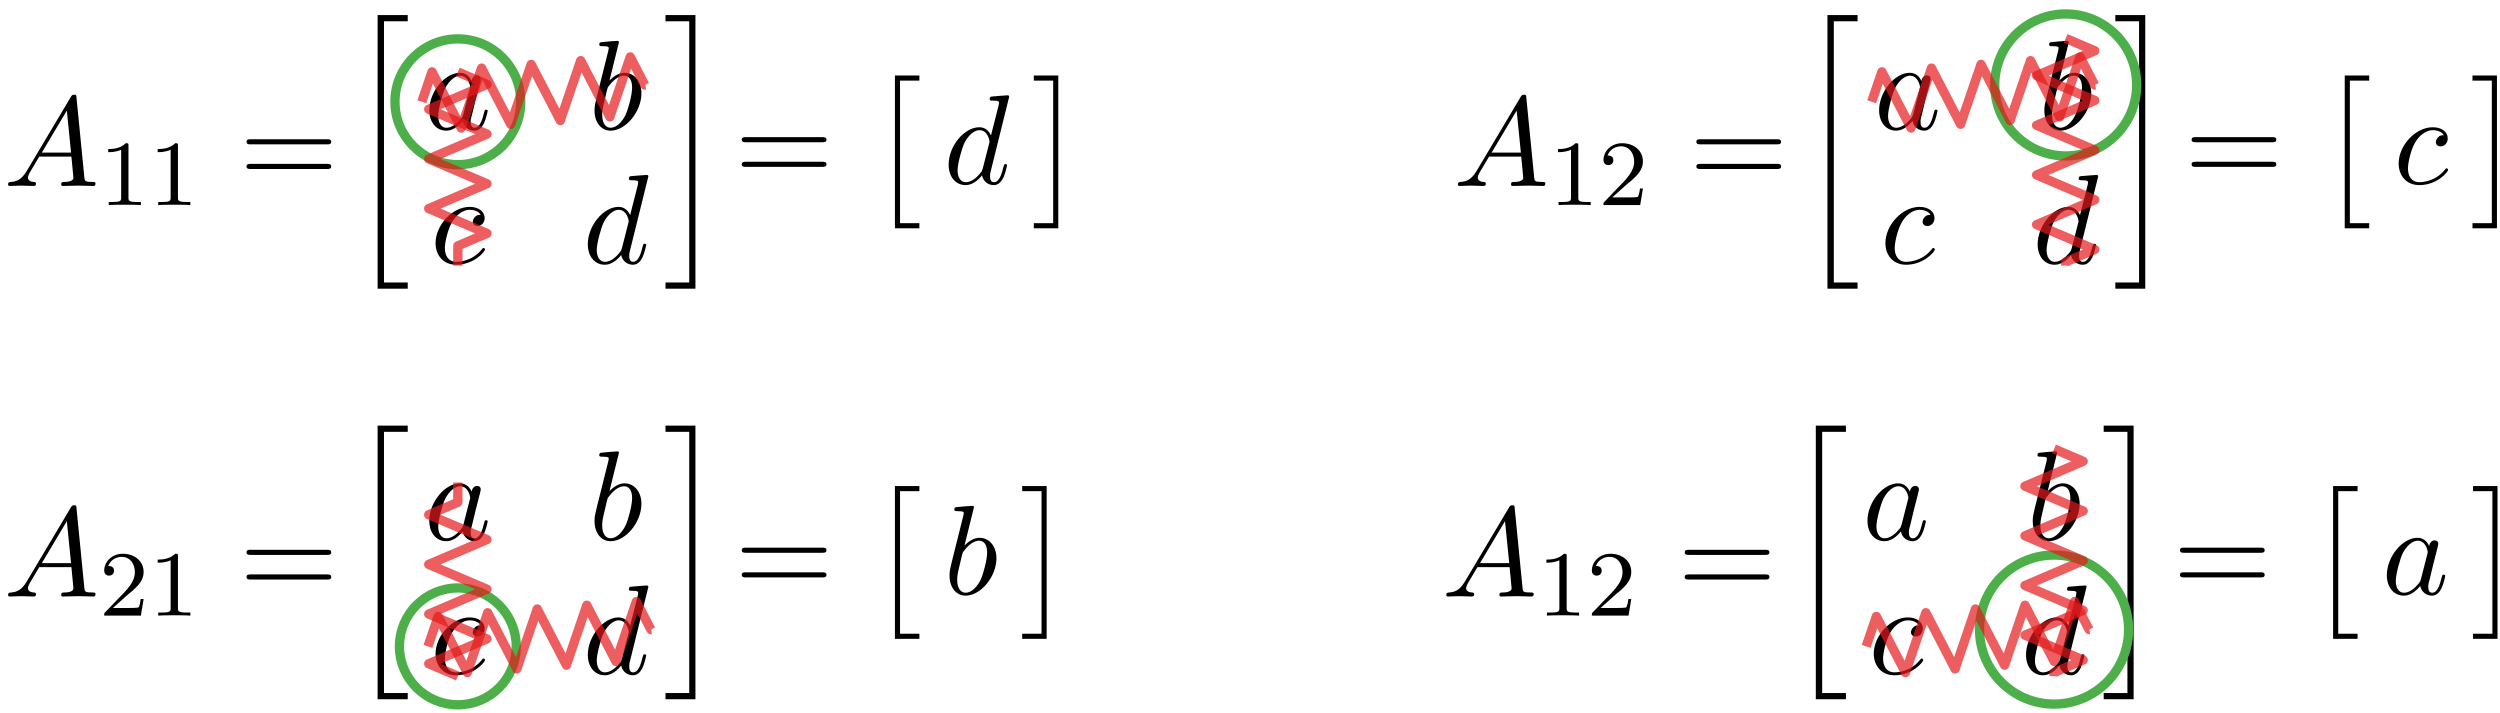
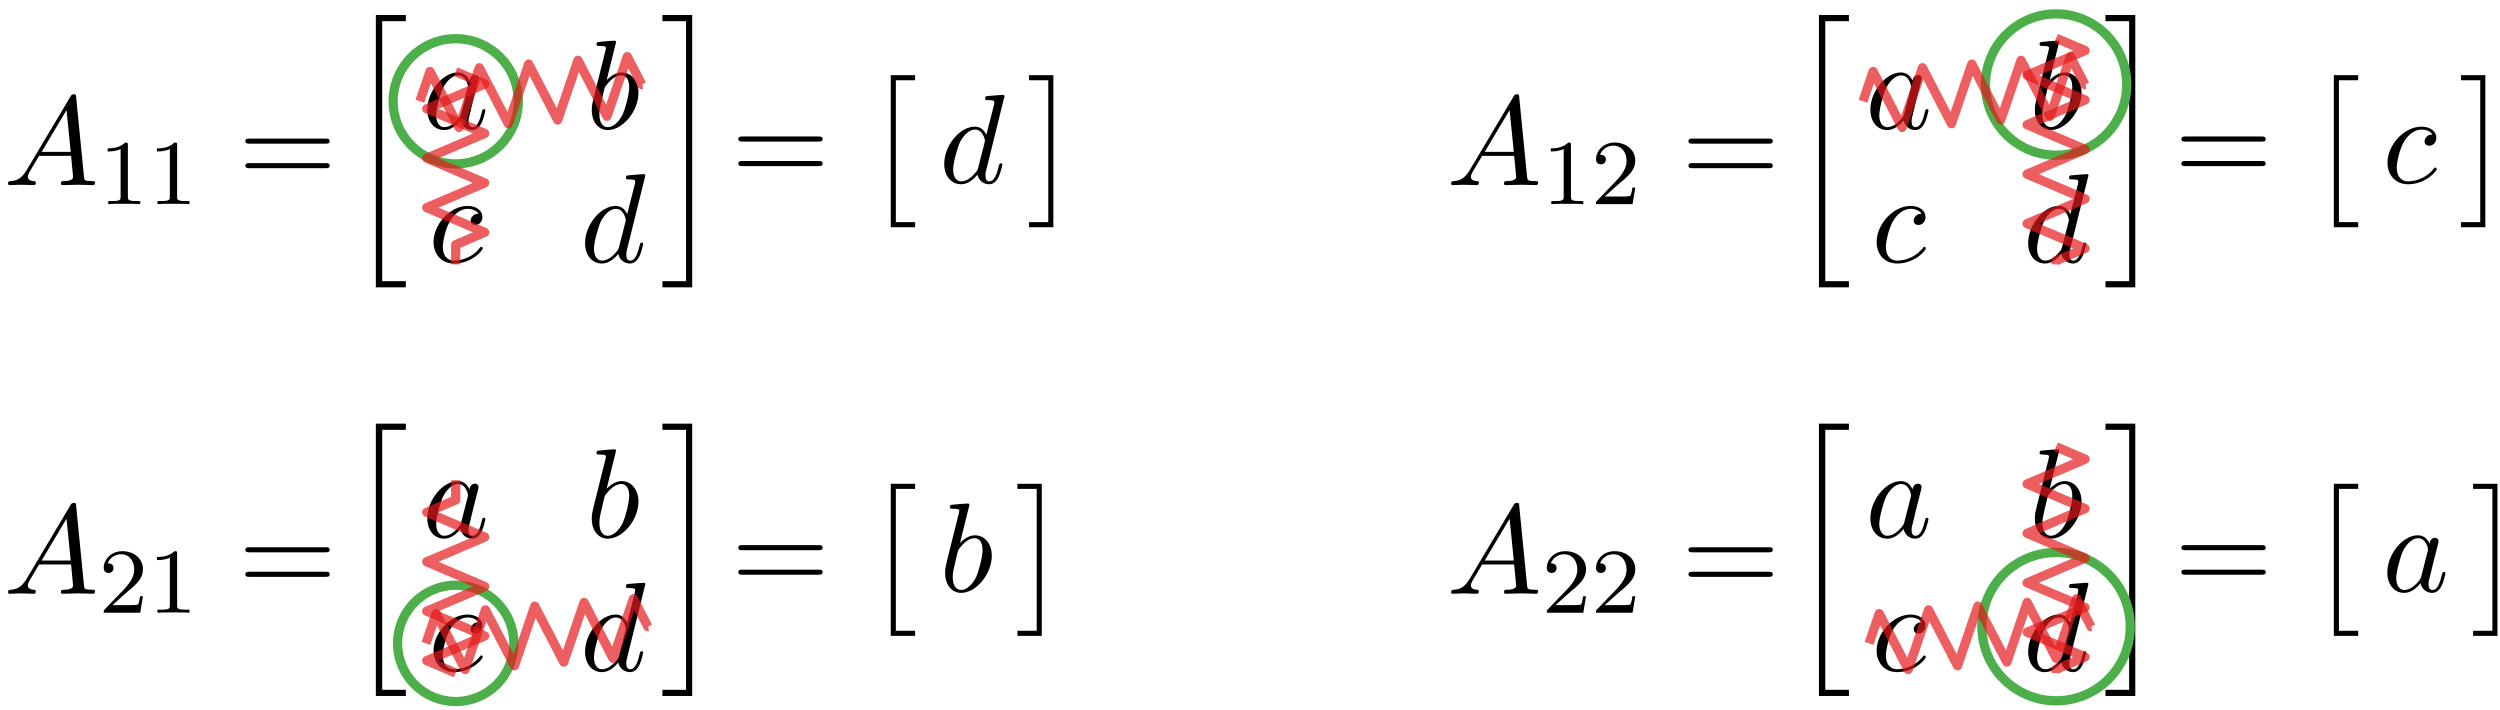
- <svg xmlns="http://www.w3.org/2000/svg" xmlns:xlink="http://www.w3.org/1999/xlink" width="214pt" height="61pt" viewBox="0 0 214 61" version="1.1">
+ <svg xmlns="http://www.w3.org/2000/svg" xmlns:xlink="http://www.w3.org/1999/xlink" width="215pt" height="61pt" viewBox="0 0 215 61" version="1.1">
  <defs>
    <g>
      <symbol overflow="visible" id="glyph0-0">
        <path style="stroke:none;" d="" />
      </symbol>
      <symbol overflow="visible" id="glyph0-1">
        <path style="stroke:none;" d="M 1.953 -1.25 C 1.516 -0.531 1.094 -0.375 0.609 -0.344 C 0.484 -0.328 0.375 -0.328 0.375 -0.125 C 0.375 -0.047 0.438 0 0.531 0 C 0.812 0 1.156 -0.031 1.469 -0.031 C 1.828 -0.031 2.203 0 2.547 0 C 2.625 0 2.766 0 2.766 -0.203 C 2.766 -0.328 2.656 -0.344 2.578 -0.344 C 2.328 -0.359 2.078 -0.453 2.078 -0.719 C 2.078 -0.844 2.141 -0.969 2.219 -1.125 L 3.047 -2.516 L 5.797 -2.516 C 5.812 -2.297 5.969 -0.812 5.969 -0.703 C 5.969 -0.375 5.406 -0.344 5.188 -0.344 C 5.031 -0.344 4.922 -0.344 4.922 -0.125 C 4.922 0 5.047 0 5.078 0 C 5.516 0 5.984 -0.031 6.438 -0.031 C 6.703 -0.031 7.391 0 7.672 0 C 7.734 0 7.859 0 7.859 -0.219 C 7.859 -0.344 7.75 -0.344 7.609 -0.344 C 6.938 -0.344 6.938 -0.422 6.906 -0.734 L 6.234 -7.547 C 6.219 -7.766 6.219 -7.812 6.031 -7.812 C 5.859 -7.812 5.812 -7.734 5.75 -7.625 Z M 3.266 -2.859 L 5.406 -6.453 L 5.766 -2.859 Z M 3.266 -2.859 " />
      </symbol>
      <symbol overflow="visible" id="glyph0-2">
        <path style="stroke:none;" d="M 4.062 -4.125 C 3.875 -4.531 3.562 -4.828 3.062 -4.828 C 1.781 -4.828 0.438 -3.219 0.438 -1.625 C 0.438 -0.594 1.031 0.125 1.891 0.125 C 2.109 0.125 2.656 0.078 3.297 -0.703 C 3.391 -0.234 3.781 0.125 4.297 0.125 C 4.672 0.125 4.922 -0.125 5.109 -0.484 C 5.297 -0.875 5.438 -1.531 5.438 -1.562 C 5.438 -1.672 5.328 -1.672 5.297 -1.672 C 5.188 -1.672 5.188 -1.625 5.141 -1.469 C 4.969 -0.766 4.766 -0.125 4.312 -0.125 C 4.031 -0.125 3.984 -0.406 3.984 -0.625 C 3.984 -0.859 4.016 -0.953 4.141 -1.422 C 4.25 -1.891 4.281 -2 4.375 -2.406 L 4.766 -3.938 C 4.844 -4.25 4.844 -4.266 4.844 -4.312 C 4.844 -4.5 4.719 -4.609 4.531 -4.609 C 4.266 -4.609 4.094 -4.359 4.062 -4.125 Z M 3.359 -1.297 C 3.297 -1.094 3.297 -1.078 3.141 -0.891 C 2.656 -0.297 2.219 -0.125 1.906 -0.125 C 1.359 -0.125 1.203 -0.719 1.203 -1.141 C 1.203 -1.688 1.562 -3.031 1.812 -3.531 C 2.156 -4.172 2.641 -4.578 3.078 -4.578 C 3.781 -4.578 3.938 -3.688 3.938 -3.625 C 3.938 -3.562 3.922 -3.484 3.906 -3.438 Z M 3.359 -1.297 " />
      </symbol>
      <symbol overflow="visible" id="glyph0-3">
        <path style="stroke:none;" d="M 2.609 -7.453 C 2.609 -7.453 2.609 -7.562 2.469 -7.562 C 2.219 -7.562 1.422 -7.484 1.141 -7.453 C 1.047 -7.453 0.922 -7.438 0.922 -7.234 C 0.922 -7.109 1.031 -7.109 1.188 -7.109 C 1.719 -7.109 1.734 -7.031 1.734 -6.922 C 1.734 -6.844 1.641 -6.484 1.578 -6.25 L 0.688 -2.688 C 0.562 -2.156 0.516 -1.969 0.516 -1.594 C 0.516 -0.562 1.094 0.125 1.891 0.125 C 3.188 0.125 4.531 -1.5 4.531 -3.078 C 4.531 -4.062 3.953 -4.828 3.078 -4.828 C 2.578 -4.828 2.125 -4.5 1.797 -4.172 Z M 1.578 -3.328 C 1.641 -3.562 1.641 -3.594 1.75 -3.703 C 2.281 -4.422 2.766 -4.578 3.047 -4.578 C 3.453 -4.578 3.734 -4.25 3.734 -3.562 C 3.734 -2.906 3.375 -1.656 3.188 -1.25 C 2.828 -0.516 2.328 -0.125 1.891 -0.125 C 1.531 -0.125 1.172 -0.422 1.172 -1.219 C 1.172 -1.422 1.172 -1.641 1.344 -2.328 Z M 1.578 -3.328 " />
      </symbol>
      <symbol overflow="visible" id="glyph0-4">
        <path style="stroke:none;" d="M 4.312 -4.141 C 4.141 -4.141 3.984 -4.141 3.844 -3.984 C 3.672 -3.828 3.641 -3.641 3.641 -3.562 C 3.641 -3.297 3.844 -3.188 4.047 -3.188 C 4.359 -3.188 4.656 -3.453 4.656 -3.875 C 4.656 -4.422 4.141 -4.828 3.375 -4.828 C 1.891 -4.828 0.453 -3.266 0.453 -1.719 C 0.453 -0.734 1.078 0.125 2.219 0.125 C 3.781 0.125 4.688 -1.031 4.688 -1.172 C 4.688 -1.234 4.625 -1.312 4.562 -1.312 C 4.5 -1.312 4.484 -1.281 4.422 -1.203 C 3.562 -0.125 2.359 -0.125 2.234 -0.125 C 1.547 -0.125 1.25 -0.656 1.25 -1.312 C 1.25 -1.75 1.469 -2.812 1.844 -3.484 C 2.188 -4.109 2.781 -4.578 3.375 -4.578 C 3.75 -4.578 4.172 -4.438 4.312 -4.141 Z M 4.312 -4.141 " />
      </symbol>
      <symbol overflow="visible" id="glyph0-5">
        <path style="stroke:none;" d="M 5.625 -7.453 C 5.625 -7.453 5.625 -7.562 5.484 -7.562 C 5.328 -7.562 4.281 -7.469 4.094 -7.453 C 4.016 -7.438 3.953 -7.391 3.953 -7.234 C 3.953 -7.109 4.047 -7.109 4.203 -7.109 C 4.734 -7.109 4.75 -7.031 4.75 -6.922 L 4.719 -6.703 L 4.062 -4.125 C 3.875 -4.531 3.562 -4.828 3.062 -4.828 C 1.781 -4.828 0.438 -3.219 0.438 -1.625 C 0.438 -0.594 1.031 0.125 1.891 0.125 C 2.109 0.125 2.656 0.078 3.297 -0.703 C 3.391 -0.234 3.781 0.125 4.297 0.125 C 4.672 0.125 4.922 -0.125 5.109 -0.484 C 5.297 -0.875 5.438 -1.531 5.438 -1.562 C 5.438 -1.672 5.328 -1.672 5.297 -1.672 C 5.188 -1.672 5.188 -1.625 5.141 -1.469 C 4.969 -0.766 4.766 -0.125 4.312 -0.125 C 4.031 -0.125 3.984 -0.406 3.984 -0.625 C 3.984 -0.891 4.016 -0.953 4.062 -1.141 Z M 3.359 -1.297 C 3.297 -1.094 3.297 -1.078 3.141 -0.891 C 2.656 -0.297 2.219 -0.125 1.906 -0.125 C 1.359 -0.125 1.203 -0.719 1.203 -1.141 C 1.203 -1.688 1.562 -3.031 1.812 -3.531 C 2.156 -4.172 2.641 -4.578 3.078 -4.578 C 3.781 -4.578 3.938 -3.688 3.938 -3.625 C 3.938 -3.562 3.922 -3.484 3.906 -3.438 Z M 3.359 -1.297 " />
      </symbol>
      <symbol overflow="visible" id="glyph1-0">
        <path style="stroke:none;" d="" />
      </symbol>
      <symbol overflow="visible" id="glyph1-1">
        <path style="stroke:none;" d="M 2.5 -5.078 C 2.5 -5.297 2.484 -5.297 2.266 -5.297 C 1.938 -4.984 1.516 -4.797 0.766 -4.797 L 0.766 -4.531 C 0.984 -4.531 1.406 -4.531 1.875 -4.734 L 1.875 -0.656 C 1.875 -0.359 1.844 -0.266 1.094 -0.266 L 0.812 -0.266 L 0.812 0 C 1.141 -0.031 1.828 -0.031 2.188 -0.031 C 2.547 -0.031 3.234 -0.031 3.562 0 L 3.562 -0.266 L 3.281 -0.266 C 2.531 -0.266 2.5 -0.359 2.5 -0.656 Z M 2.5 -5.078 " />
      </symbol>
      <symbol overflow="visible" id="glyph1-2">
        <path style="stroke:none;" d="M 2.25 -1.625 C 2.375 -1.75 2.703 -2.016 2.844 -2.125 C 3.328 -2.578 3.797 -3.016 3.797 -3.734 C 3.797 -4.688 3 -5.297 2.016 -5.297 C 1.047 -5.297 0.422 -4.578 0.422 -3.859 C 0.422 -3.469 0.734 -3.422 0.844 -3.422 C 1.016 -3.422 1.266 -3.531 1.266 -3.844 C 1.266 -4.25 0.859 -4.25 0.766 -4.25 C 1 -4.844 1.531 -5.031 1.922 -5.031 C 2.656 -5.031 3.047 -4.406 3.047 -3.734 C 3.047 -2.906 2.469 -2.297 1.516 -1.344 L 0.516 -0.297 C 0.422 -0.219 0.422 -0.203 0.422 0 L 3.562 0 L 3.797 -1.422 L 3.547 -1.422 C 3.531 -1.266 3.469 -0.875 3.375 -0.719 C 3.328 -0.656 2.719 -0.656 2.594 -0.656 L 1.172 -0.656 Z M 2.25 -1.625 " />
      </symbol>
      <symbol overflow="visible" id="glyph2-0">
        <path style="stroke:none;" d="" />
      </symbol>
      <symbol overflow="visible" id="glyph2-1">
        <path style="stroke:none;" d="M 7.5 -3.562 C 7.656 -3.562 7.859 -3.562 7.859 -3.781 C 7.859 -4 7.656 -4 7.5 -4 L 0.969 -4 C 0.812 -4 0.609 -4 0.609 -3.781 C 0.609 -3.562 0.812 -3.562 0.984 -3.562 Z M 7.5 -1.453 C 7.656 -1.453 7.859 -1.453 7.859 -1.672 C 7.859 -1.891 7.656 -1.891 7.5 -1.891 L 0.984 -1.891 C 0.812 -1.891 0.609 -1.891 0.609 -1.672 C 0.609 -1.453 0.812 -1.453 0.969 -1.453 Z M 7.5 -1.453 " />
      </symbol>
      <symbol overflow="visible" id="glyph3-0">
        <path style="stroke:none;" d="" />
      </symbol>
      <symbol overflow="visible" id="glyph3-1">
        <path style="stroke:none;" d="M 2.438 23.031 L 5.016 23.031 L 5.016 22.5 L 2.984 22.5 L 2.984 0.141 L 5.016 0.141 L 5.016 -0.391 L 2.438 -0.391 Z M 2.438 23.031 " />
      </symbol>
      <symbol overflow="visible" id="glyph3-2">
        <path style="stroke:none;" d="M 2.172 22.5 L 0.141 22.5 L 0.141 23.031 L 2.703 23.031 L 2.703 -0.391 L 0.141 -0.391 L 0.141 0.141 L 2.172 0.141 Z M 2.172 22.5 " />
      </symbol>
      <symbol overflow="visible" id="glyph4-0">
        <path style="stroke:none;" d="" />
      </symbol>
      <symbol overflow="visible" id="glyph4-1">
        <path style="stroke:none;" d="M 2.203 12.641 L 4.297 12.641 L 4.297 12.203 L 2.641 12.203 L 2.641 0 L 4.297 0 L 4.297 -0.438 L 2.203 -0.438 Z M 2.203 12.641 " />
      </symbol>
      <symbol overflow="visible" id="glyph4-2">
        <path style="stroke:none;" d="M 2.328 12.641 L 2.328 -0.438 L 0.234 -0.438 L 0.234 0 L 1.891 0 L 1.891 12.203 L 0.234 12.203 L 0.234 12.641 Z M 2.328 12.641 " />
      </symbol>
    </g>
  </defs>
  <g id="surface1">
    <g style="fill:rgb(0%,0%,0%);fill-opacity:1;">
      <use xlink:href="#glyph0-1" x="0.315" y="15.919" />
    </g>
    <g style="fill:rgb(0%,0%,0%);fill-opacity:1;">
      <use xlink:href="#glyph1-1" x="8.497" y="17.556" />
      <use xlink:href="#glyph1-1" x="12.732" y="17.556" />
    </g>
    <g style="fill:rgb(0%,0%,0%);fill-opacity:1;">
      <use xlink:href="#glyph2-1" x="20.493" y="15.919" />
    </g>
    <g style="fill:rgb(0%,0%,0%);fill-opacity:1;">
      <use xlink:href="#glyph0-2" x="36.309" y="11.06" />
    </g>
    <g style="fill:rgb(0%,0%,0%);fill-opacity:1;">
      <use xlink:href="#glyph0-3" x="50.376" y="11.06" />
    </g>
    <g style="fill:rgb(0%,0%,0%);fill-opacity:1;">
      <use xlink:href="#glyph0-4" x="36.831" y="22.537" />
    </g>
    <g style="fill:rgb(0%,0%,0%);fill-opacity:1;">
      <use xlink:href="#glyph0-5" x="49.878" y="22.537" />
    </g>
    <g style="fill:rgb(0%,0%,0%);fill-opacity:1;">
      <use xlink:href="#glyph3-1" x="29.885" y="1.681" />
    </g>
    <g style="fill:rgb(0%,0%,0%);fill-opacity:1;">
      <use xlink:href="#glyph3-2" x="56.826" y="1.681" />
    </g>
    <g style="fill:rgb(0%,0%,0%);fill-opacity:1;">
      <use xlink:href="#glyph2-1" x="62.886" y="15.738" />
    </g>
    <g style="fill:rgb(0%,0%,0%);fill-opacity:1;">
      <use xlink:href="#glyph4-1" x="74.402" y="6.901" />
    </g>
    <g style="fill:rgb(0%,0%,0%);fill-opacity:1;">
      <use xlink:href="#glyph0-5" x="80.765" y="15.72" />
    </g>
    <g style="fill:rgb(0%,0%,0%);fill-opacity:1;">
      <use xlink:href="#glyph4-2" x="88.261" y="6.901" />
    </g>
    <g style="fill:rgb(0%,0%,0%);fill-opacity:1;">
      <use xlink:href="#glyph0-1" x="124.42" y="15.919" />
    </g>
    <g style="fill:rgb(0%,0%,0%);fill-opacity:1;">
      <use xlink:href="#glyph1-1" x="132.602" y="17.556" />
      <use xlink:href="#glyph1-2" x="136.837" y="17.556" />
    </g>
    <g style="fill:rgb(0%,0%,0%);fill-opacity:1;">
      <use xlink:href="#glyph2-1" x="144.599" y="15.919" />
    </g>
    <g style="fill:rgb(0%,0%,0%);fill-opacity:1;">
      <use xlink:href="#glyph0-2" x="160.414" y="11.059" />
    </g>
    <g style="fill:rgb(0%,0%,0%);fill-opacity:1;">
      <use xlink:href="#glyph0-3" x="174.482" y="11.059" />
    </g>
    <g style="fill:rgb(0%,0%,0%);fill-opacity:1;">
      <use xlink:href="#glyph0-4" x="160.937" y="22.537" />
    </g>
    <g style="fill:rgb(0%,0%,0%);fill-opacity:1;">
      <use xlink:href="#glyph0-5" x="173.984" y="22.537" />
    </g>
    <g style="fill:rgb(0%,0%,0%);fill-opacity:1;">
      <use xlink:href="#glyph3-1" x="153.991" y="1.681" />
    </g>
    <g style="fill:rgb(0%,0%,0%);fill-opacity:1;">
      <use xlink:href="#glyph3-2" x="180.932" y="1.681" />
    </g>
    <g style="fill:rgb(0%,0%,0%);fill-opacity:1;">
      <use xlink:href="#glyph2-1" x="186.992" y="15.738" />
    </g>
    <g style="fill:rgb(0%,0%,0%);fill-opacity:1;">
      <use xlink:href="#glyph4-1" x="198.507" y="6.901" />
    </g>
    <g style="fill:rgb(0%,0%,0%);fill-opacity:1;">
      <use xlink:href="#glyph0-4" x="204.871" y="15.72" />
    </g>
    <g style="fill:rgb(0%,0%,0%);fill-opacity:1;">
      <use xlink:href="#glyph4-2" x="211.41" y="6.901" />
    </g>
    <g style="fill:rgb(0%,0%,0%);fill-opacity:1;">
      <use xlink:href="#glyph0-2" x="36.309" y="46.202" />
    </g>
    <g style="fill:rgb(0%,0%,0%);fill-opacity:1;">
      <use xlink:href="#glyph0-3" x="50.376" y="46.202" />
    </g>
    <g style="fill:rgb(0%,0%,0%);fill-opacity:1;">
      <use xlink:href="#glyph0-4" x="36.831" y="57.679" />
    </g>
    <g style="fill:rgb(0%,0%,0%);fill-opacity:1;">
      <use xlink:href="#glyph0-5" x="49.878" y="57.679" />
    </g>
    <g style="fill:rgb(0%,0%,0%);fill-opacity:1;">
      <use xlink:href="#glyph3-1" x="29.885" y="36.824" />
    </g>
    <g style="fill:rgb(0%,0%,0%);fill-opacity:1;">
      <use xlink:href="#glyph3-2" x="56.826" y="36.824" />
    </g>
    <g style="fill:rgb(0%,0%,0%);fill-opacity:1;">
      <use xlink:href="#glyph0-1" x="0.315" y="51.062" />
    </g>
    <g style="fill:rgb(0%,0%,0%);fill-opacity:1;">
      <use xlink:href="#glyph1-2" x="8.497" y="52.698" />
      <use xlink:href="#glyph1-1" x="12.732" y="52.698" />
    </g>
    <g style="fill:rgb(0%,0%,0%);fill-opacity:1;">
      <use xlink:href="#glyph2-1" x="20.493" y="51.062" />
    </g>
    <g style="fill:rgb(0%,0%,0%);fill-opacity:1;">
      <use xlink:href="#glyph2-1" x="62.886" y="50.88" />
    </g>
    <g style="fill:rgb(0%,0%,0%);fill-opacity:1;">
      <use xlink:href="#glyph4-1" x="74.402" y="42.044" />
    </g>
    <g style="fill:rgb(0%,0%,0%);fill-opacity:1;">
      <use xlink:href="#glyph0-3" x="80.765" y="50.863" />
    </g>
    <g style="fill:rgb(0%,0%,0%);fill-opacity:1;">
      <use xlink:href="#glyph4-2" x="87.265" y="42.044" />
    </g>
    <g style="fill:rgb(0%,0%,0%);fill-opacity:1;">
-       <use xlink:href="#glyph0-1" x="123.424" y="51.062" />
-     </g>
-     <g style="fill:rgb(0%,0%,0%);fill-opacity:1;">
-       <use xlink:href="#glyph1-1" x="131.606" y="52.698" />
-       <use xlink:href="#glyph1-2" x="135.841" y="52.698" />
-     </g>
-     <g style="fill:rgb(0%,0%,0%);fill-opacity:1;">
-       <use xlink:href="#glyph2-1" x="143.603" y="51.062" />
-     </g>
-     <g style="fill:rgb(0%,0%,0%);fill-opacity:1;">
-       <use xlink:href="#glyph0-2" x="159.418" y="46.202" />
-     </g>
-     <g style="fill:rgb(0%,0%,0%);fill-opacity:1;">
-       <use xlink:href="#glyph0-3" x="173.486" y="46.202" />
-     </g>
-     <g style="fill:rgb(0%,0%,0%);fill-opacity:1;">
-       <use xlink:href="#glyph0-4" x="159.941" y="57.679" />
-     </g>
-     <g style="fill:rgb(0%,0%,0%);fill-opacity:1;">
-       <use xlink:href="#glyph0-5" x="172.988" y="57.679" />
-     </g>
-     <g style="fill:rgb(0%,0%,0%);fill-opacity:1;">
-       <use xlink:href="#glyph3-1" x="152.995" y="36.824" />
-     </g>
-     <g style="fill:rgb(0%,0%,0%);fill-opacity:1;">
-       <use xlink:href="#glyph3-2" x="179.935" y="36.824" />
-     </g>
-     <g style="fill:rgb(0%,0%,0%);fill-opacity:1;">
-       <use xlink:href="#glyph2-1" x="185.996" y="50.88" />
-     </g>
-     <g style="fill:rgb(0%,0%,0%);fill-opacity:1;">
-       <use xlink:href="#glyph4-1" x="197.511" y="42.044" />
-     </g>
-     <g style="fill:rgb(0%,0%,0%);fill-opacity:1;">
-       <use xlink:href="#glyph0-2" x="203.875" y="50.863" />
-     </g>
-     <g style="fill:rgb(0%,0%,0%);fill-opacity:1;">
-       <use xlink:href="#glyph4-2" x="211.459" y="42.044" />
+       <use xlink:href="#glyph0-2" x="160.414" y="46.202" />
+     </g>
+     <g style="fill:rgb(0%,0%,0%);fill-opacity:1;">
+       <use xlink:href="#glyph0-3" x="174.482" y="46.202" />
+     </g>
+     <g style="fill:rgb(0%,0%,0%);fill-opacity:1;">
+       <use xlink:href="#glyph0-4" x="160.937" y="57.679" />
+     </g>
+     <g style="fill:rgb(0%,0%,0%);fill-opacity:1;">
+       <use xlink:href="#glyph0-5" x="173.984" y="57.679" />
+     </g>
+     <g style="fill:rgb(0%,0%,0%);fill-opacity:1;">
+       <use xlink:href="#glyph3-1" x="153.991" y="36.824" />
+     </g>
+     <g style="fill:rgb(0%,0%,0%);fill-opacity:1;">
+       <use xlink:href="#glyph3-2" x="180.932" y="36.824" />
+     </g>
+     <g style="fill:rgb(0%,0%,0%);fill-opacity:1;">
+       <use xlink:href="#glyph0-1" x="124.42" y="51.062" />
+     </g>
+     <g style="fill:rgb(0%,0%,0%);fill-opacity:1;">
+       <use xlink:href="#glyph1-2" x="132.602" y="52.698" />
+       <use xlink:href="#glyph1-2" x="136.837" y="52.698" />
+     </g>
+     <g style="fill:rgb(0%,0%,0%);fill-opacity:1;">
+       <use xlink:href="#glyph2-1" x="144.599" y="51.062" />
+     </g>
+     <g style="fill:rgb(0%,0%,0%);fill-opacity:1;">
+       <use xlink:href="#glyph2-1" x="186.992" y="50.88" />
+     </g>
+     <g style="fill:rgb(0%,0%,0%);fill-opacity:1;">
+       <use xlink:href="#glyph4-1" x="198.507" y="42.044" />
+     </g>
+     <g style="fill:rgb(0%,0%,0%);fill-opacity:1;">
+       <use xlink:href="#glyph0-2" x="204.871" y="50.863" />
+     </g>
+     <g style="fill:rgb(0%,0%,0%);fill-opacity:1;">
+       <use xlink:href="#glyph4-2" x="212.455" y="42.044" />
    </g>
    <path style="fill:none;stroke-width:0.797;stroke-linecap:butt;stroke-linejoin:round;stroke:rgb(30.199%,68.629%,29.019%);stroke-opacity:1;stroke-miterlimit:10;" d="M 8.465 4.299 C 8.465 7.272 6.055 9.682 3.082 9.682 C 0.11 9.682 -2.3 7.272 -2.3 4.299 C -2.3 1.326 0.11 -1.084 3.082 -1.084 C 6.055 -1.084 8.465 1.326 8.465 4.299 Z M 8.465 4.299 " transform="matrix(1,0,0,-1,36.109,13.01)" />
    <path style="fill:none;stroke-width:0.797;stroke-linecap:butt;stroke-linejoin:round;stroke:rgb(89.409%,10.199%,10.979%);stroke-opacity:0.7;stroke-miterlimit:10;" d="M 0 4.299 L 0.871 6.862 L 3.368 2.053 L 5.114 7.182 L 7.61 2.373 L 9.356 7.498 L 11.852 2.694 L 13.598 7.819 L 16.094 3.01 L 17.84 8.139 L 19.086 5.733 L 19.149 5.74 " transform="matrix(1,0,0,-1,36.109,13.01)" />
    <path style="fill:none;stroke-width:0.797;stroke-linecap:butt;stroke-linejoin:round;stroke:rgb(89.409%,10.199%,10.979%);stroke-opacity:0.7;stroke-miterlimit:10;" d="M 3.082 6.846 L 5.575 5.783 L 0.59 3.658 L 5.575 1.533 L 0.59 -0.595 L 5.575 -2.72 L 0.59 -4.845 L 5.575 -6.97 L 3.082 -8.033 L 3.082 -9.724 " transform="matrix(1,0,0,-1,36.109,13.01)" />
    <path style="fill:none;stroke-width:0.797;stroke-linecap:butt;stroke-linejoin:round;stroke:rgb(30.199%,68.629%,29.019%);stroke-opacity:1;stroke-miterlimit:10;" d="M 146.789 5.74 C 146.789 9.092 144.071 11.815 140.715 11.815 C 137.36 11.815 134.641 9.092 134.641 5.74 C 134.641 2.385 137.36 -0.338 140.715 -0.338 C 144.071 -0.338 146.789 2.385 146.789 5.74 Z M 146.789 5.74 " transform="matrix(1,0,0,-1,36.109,13.01)" />
    <path style="fill:none;stroke-width:0.797;stroke-linecap:butt;stroke-linejoin:round;stroke:rgb(89.409%,10.199%,10.979%);stroke-opacity:0.7;stroke-miterlimit:10;" d="M 124.106 4.299 L 124.981 6.862 L 127.473 2.053 L 129.223 7.182 L 131.715 2.373 L 133.465 7.498 L 135.957 2.694 L 137.703 7.819 L 140.2 3.01 L 141.946 8.139 L 143.196 5.733 L 143.254 5.74 " transform="matrix(1,0,0,-1,36.109,13.01)" />
    <path style="fill:none;stroke-width:0.797;stroke-linecap:butt;stroke-linejoin:round;stroke:rgb(89.409%,10.199%,10.979%);stroke-opacity:0.7;stroke-miterlimit:10;" d="M 140.715 9.725 L 143.207 8.662 L 138.223 6.537 L 143.207 4.412 L 138.223 2.283 L 143.207 0.158 L 138.223 -1.967 L 143.207 -4.092 L 138.223 -6.22 L 143.207 -8.345 L 140.715 -9.408 L 140.715 -9.724 " transform="matrix(1,0,0,-1,36.109,13.01)" />
    <path style="fill:none;stroke-width:0.797;stroke-linecap:butt;stroke-linejoin:round;stroke:rgb(30.199%,68.629%,29.019%);stroke-opacity:1;stroke-miterlimit:10;" d="M 8.082 -42.322 C 8.082 -39.56 5.844 -37.318 3.082 -37.318 C 0.321 -37.318 -1.918 -39.56 -1.918 -42.322 C -1.918 -45.084 0.321 -47.322 3.082 -47.322 C 5.844 -47.322 8.082 -45.084 8.082 -42.322 Z M 8.082 -42.322 " transform="matrix(1,0,0,-1,36.109,13.01)" />
    <path style="fill:none;stroke-width:0.797;stroke-linecap:butt;stroke-linejoin:round;stroke:rgb(89.409%,10.199%,10.979%);stroke-opacity:0.7;stroke-miterlimit:10;" d="M 0.524 -42.322 L 1.395 -39.76 L 3.891 -44.564 L 5.637 -39.439 L 8.133 -44.248 L 9.879 -39.119 L 12.375 -43.928 L 14.121 -38.799 L 16.614 -43.607 L 18.364 -38.482 L 19.61 -40.885 L 19.645 -40.881 " transform="matrix(1,0,0,-1,36.109,13.01)" />
    <path style="fill:none;stroke-width:0.797;stroke-linecap:butt;stroke-linejoin:round;stroke:rgb(89.409%,10.199%,10.979%);stroke-opacity:0.7;stroke-miterlimit:10;" d="M 3.082 -44.869 L 0.59 -43.806 L 5.575 -41.681 L 0.59 -39.553 L 5.575 -37.428 L 0.59 -35.303 L 5.575 -33.178 L 0.59 -31.049 L 3.082 -29.986 L 3.082 -28.295 " transform="matrix(1,0,0,-1,36.109,13.01)" />
-     <path style="fill:none;stroke-width:0.797;stroke-linecap:butt;stroke-linejoin:round;stroke:rgb(30.199%,68.629%,29.019%);stroke-opacity:1;stroke-miterlimit:10;" d="M 146.098 -40.881 C 146.098 -37.357 143.243 -34.502 139.719 -34.502 C 136.196 -34.502 133.34 -37.357 133.34 -40.881 C 133.34 -44.404 136.196 -47.26 139.719 -47.26 C 143.243 -47.26 146.098 -44.404 146.098 -40.881 Z M 146.098 -40.881 " transform="matrix(1,0,0,-1,36.109,13.01)" />
-     <path style="fill:none;stroke-width:0.797;stroke-linecap:butt;stroke-linejoin:round;stroke:rgb(89.409%,10.199%,10.979%);stroke-opacity:0.7;stroke-miterlimit:10;" d="M 123.633 -42.322 L 124.508 -39.76 L 127 -44.564 L 128.746 -39.439 L 131.243 -44.248 L 132.989 -39.119 L 135.485 -43.928 L 137.231 -38.799 L 139.727 -43.607 L 141.473 -38.482 L 142.719 -40.885 L 142.758 -40.881 " transform="matrix(1,0,0,-1,36.109,13.01)" />
-     <path style="fill:none;stroke-width:0.797;stroke-linecap:butt;stroke-linejoin:round;stroke:rgb(89.409%,10.199%,10.979%);stroke-opacity:0.7;stroke-miterlimit:10;" d="M 139.719 -25.416 L 142.211 -26.478 L 137.227 -28.607 L 142.211 -30.732 L 137.227 -32.857 L 142.211 -34.982 L 137.227 -37.111 L 142.211 -39.236 L 137.227 -41.361 L 142.211 -43.49 L 139.719 -44.553 L 139.719 -44.869 " transform="matrix(1,0,0,-1,36.109,13.01)" />
+     <path style="fill:none;stroke-width:0.797;stroke-linecap:butt;stroke-linejoin:round;stroke:rgb(30.199%,68.629%,29.019%);stroke-opacity:1;stroke-miterlimit:10;" d="M 147.094 -40.881 C 147.094 -37.357 144.239 -34.502 140.715 -34.502 C 137.192 -34.502 134.336 -37.357 134.336 -40.881 C 134.336 -44.404 137.192 -47.26 140.715 -47.26 C 144.239 -47.26 147.094 -44.404 147.094 -40.881 Z M 147.094 -40.881 " transform="matrix(1,0,0,-1,36.109,13.01)" />
+     <path style="fill:none;stroke-width:0.797;stroke-linecap:butt;stroke-linejoin:round;stroke:rgb(89.409%,10.199%,10.979%);stroke-opacity:0.7;stroke-miterlimit:10;" d="M 124.629 -42.322 L 125.504 -39.76 L 127.996 -44.564 L 129.746 -39.439 L 132.239 -44.248 L 133.985 -39.119 L 136.481 -43.928 L 138.227 -38.799 L 140.723 -43.607 L 142.469 -38.482 L 143.719 -40.885 L 143.754 -40.881 " transform="matrix(1,0,0,-1,36.109,13.01)" />
+     <path style="fill:none;stroke-width:0.797;stroke-linecap:butt;stroke-linejoin:round;stroke:rgb(89.409%,10.199%,10.979%);stroke-opacity:0.7;stroke-miterlimit:10;" d="M 140.715 -25.416 L 143.207 -26.478 L 138.223 -28.607 L 143.207 -30.732 L 138.223 -32.857 L 143.207 -34.982 L 138.223 -37.111 L 143.207 -39.236 L 138.223 -41.361 L 143.207 -43.49 L 140.715 -44.553 L 140.715 -44.869 " transform="matrix(1,0,0,-1,36.109,13.01)" />
  </g>
</svg>
